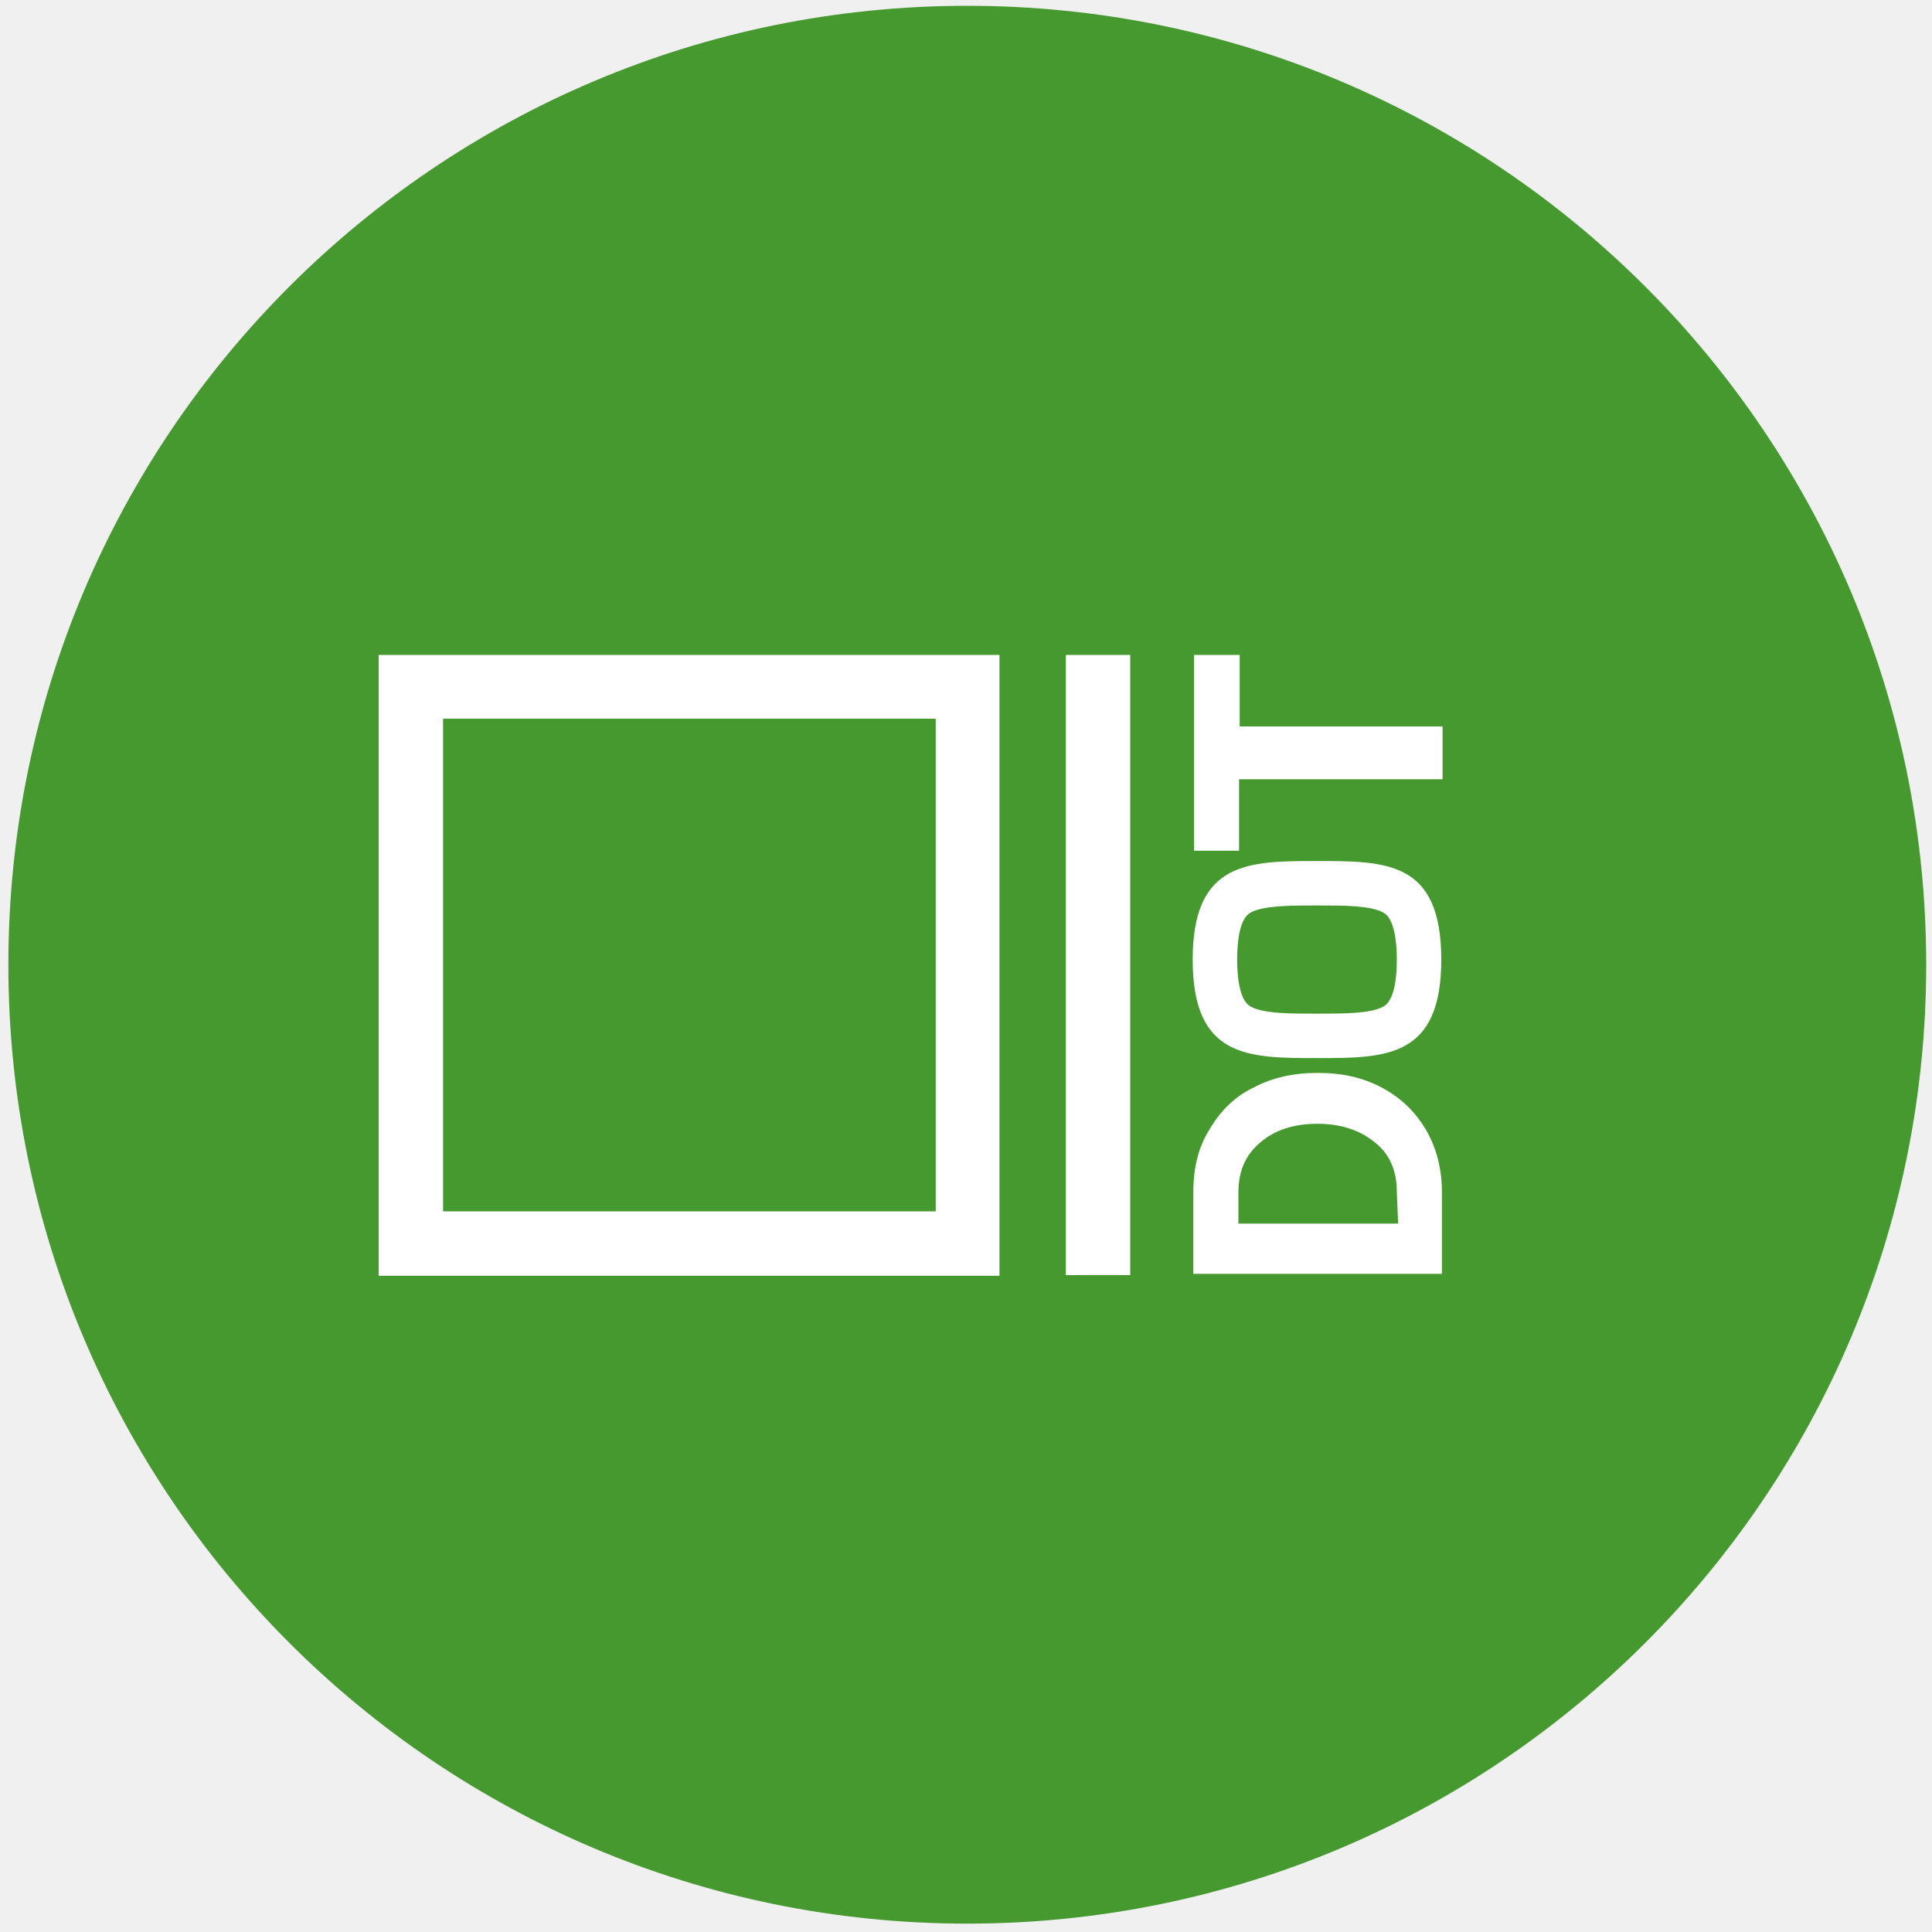
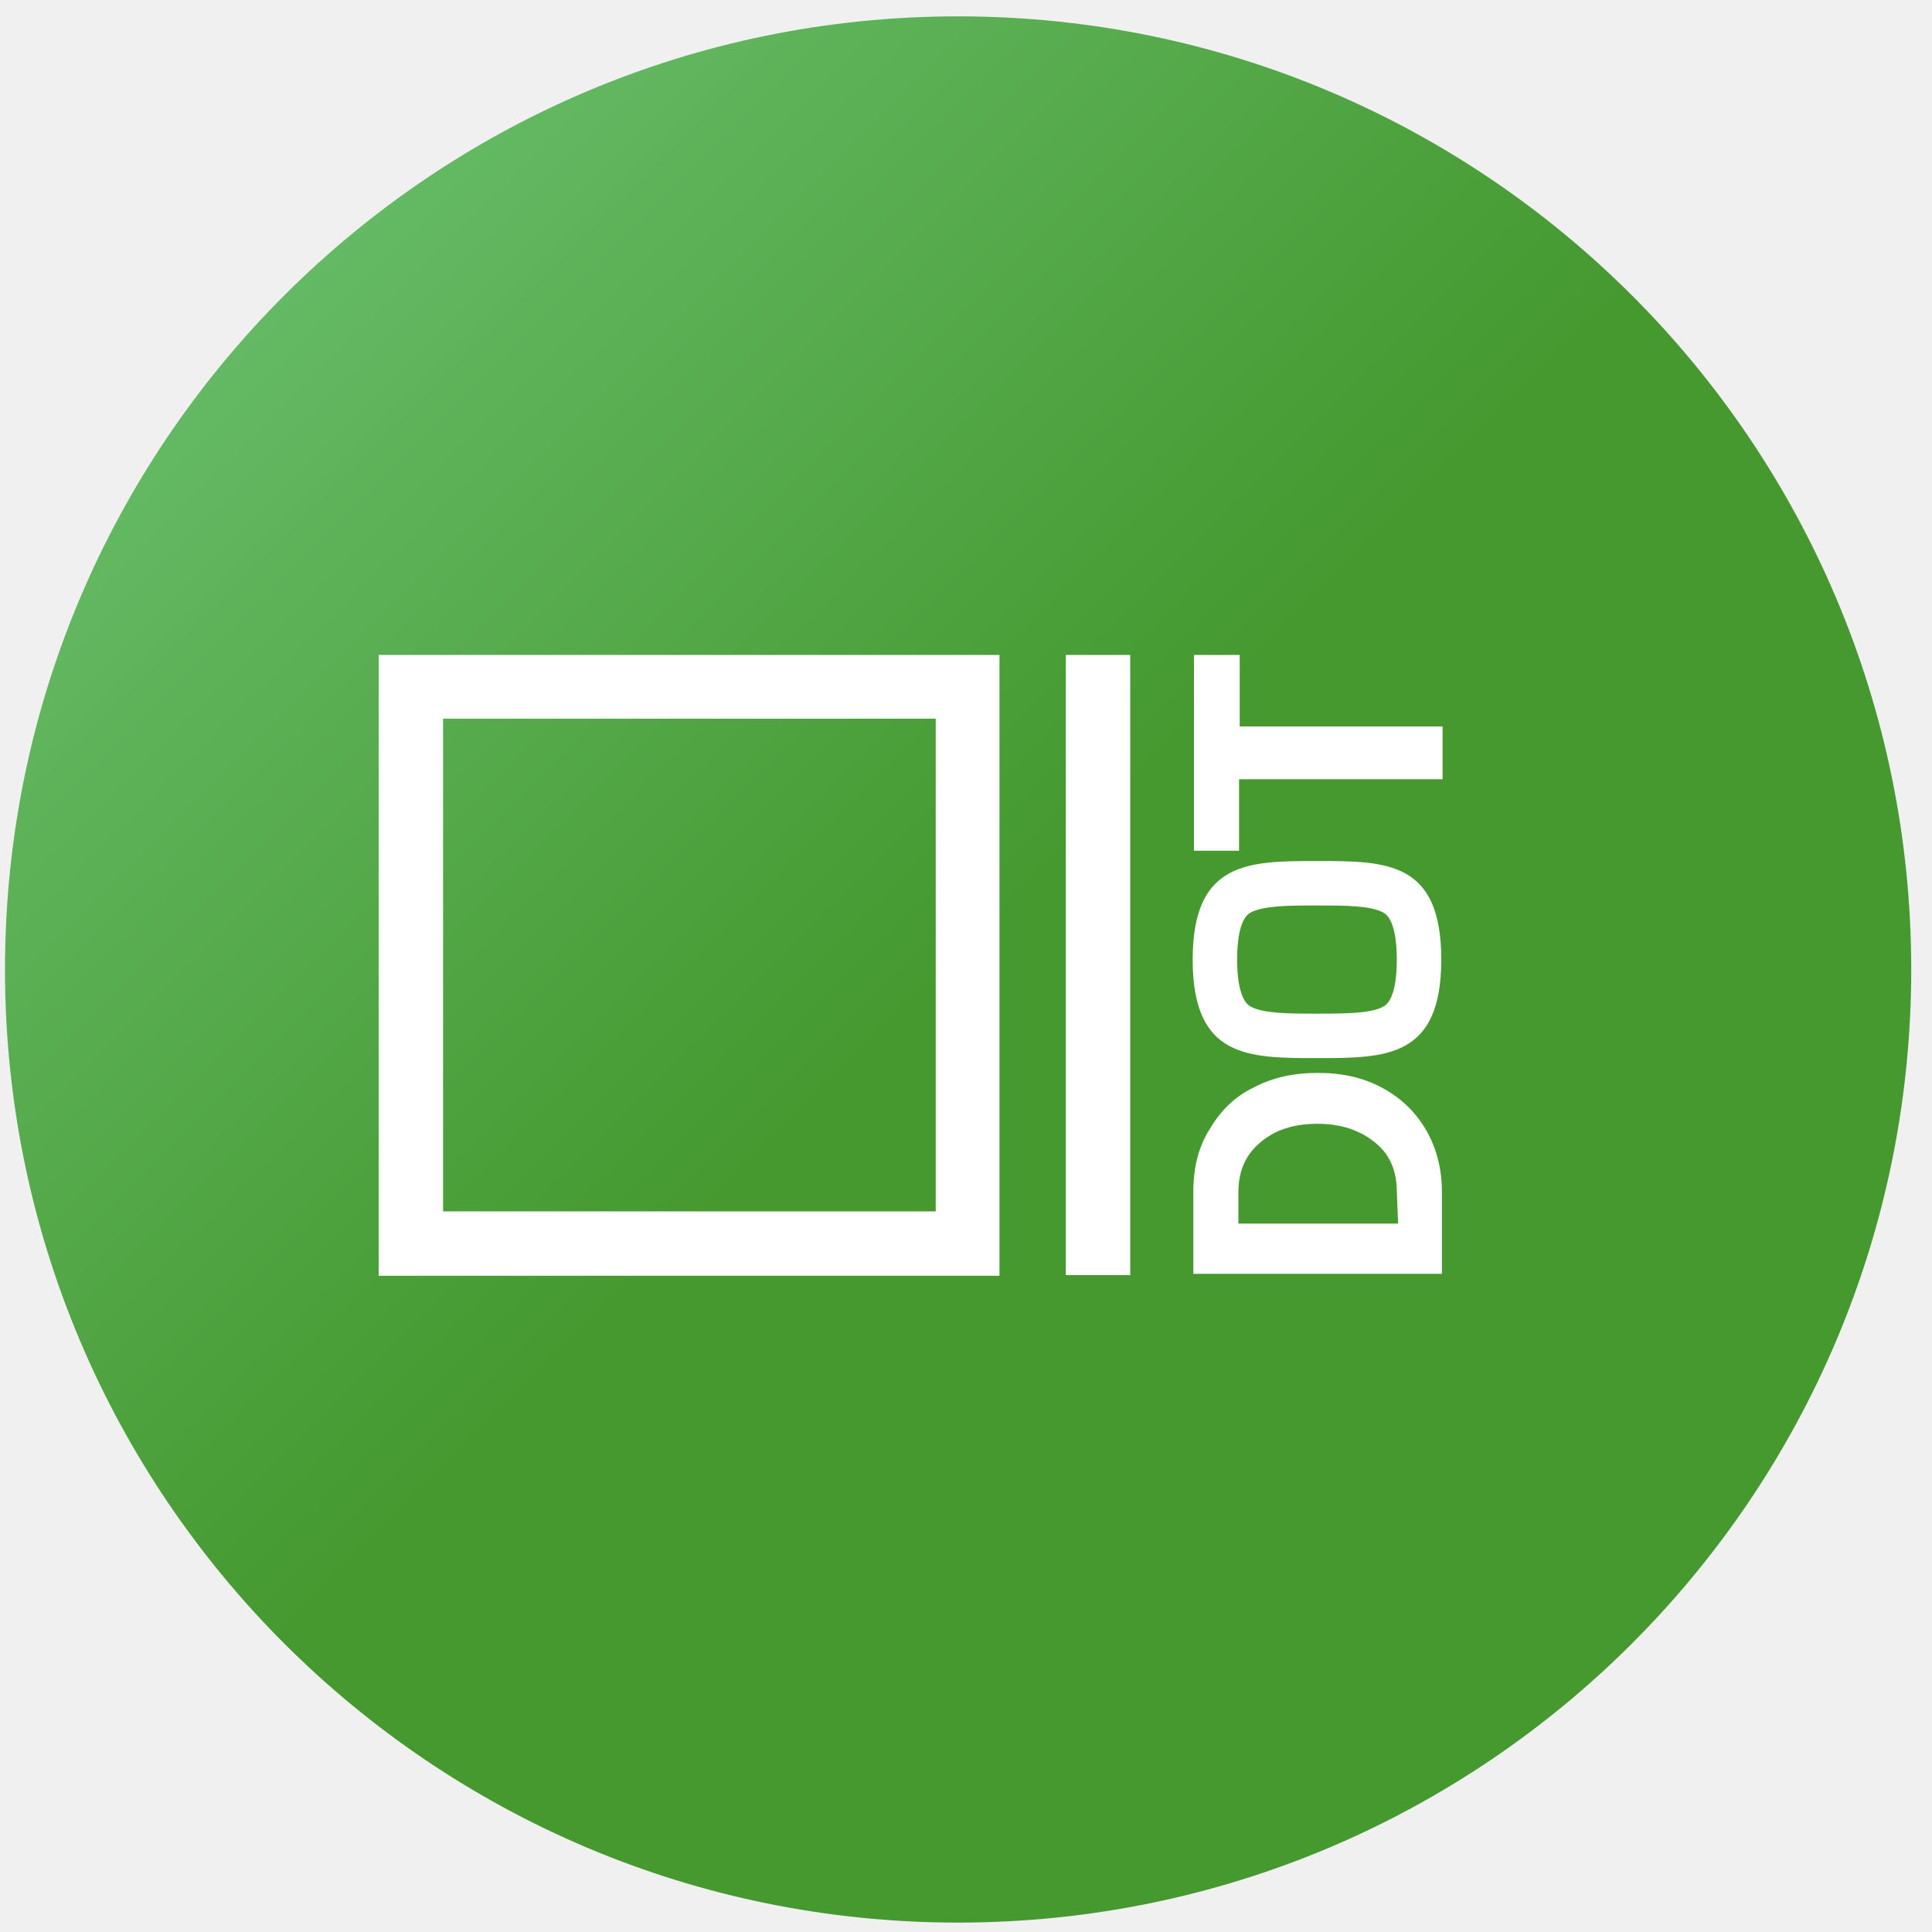
- <svg xmlns="http://www.w3.org/2000/svg" enable-background="new -99 101 300 300" height="70" width="70" viewBox="-99 101 300 300">
-   <g class="nc-icon-wrapper">
-     <circle id="Circle" class="st0" cx="51.2" cy="250.8" r="148.9" fill="#45992F" />
+ <svg xmlns="http://www.w3.org/2000/svg" xmlns:xlink="http://www.w3.org/1999/xlink" enable-background="new -99 101 300 300" height="70" width="70" viewBox="-99 101 300 300" version="1.1" id="svg13">
+   <circle class="st0" cx="49.775" cy="251.539" r="148" fill="url(#SVGID_1_)" id="circle1963" style="fill:url(#SVGID_1_)" />
+   <g id="Circle" class="nc-icon-wrapper">
    <g id="DOT">
      <path id="T" class="st1" d="M86.4 233.2v-30.5h7.1v11.1H125v8.2H93.4v11.1h-7v.1z" fill="#FFFFFF" />
      <path class="st1" d="M105.5 241.6c4.2 0 8.3 0 10.3 1.1 1.7.9 2.1 4.5 2.1 7.3 0 2.9-.4 6.4-2.1 7.3-1.9 1.1-6.2 1.1-10.3 1.1-4.2 0-8.3 0-10.3-1.1-1.7-.9-2.1-4.5-2.1-7.3 0-2.9.4-6.4 2.1-7.3 2-1.1 6.3-1.1 10.3-1.1m0-6.9c-10.6 0-19.3 0-19.3 15.3s8.6 15.3 19.3 15.3 19.3 0 19.3-15.3-8.5-15.3-19.3-15.3z" id="O" fill="#FFFFFF" />
      <path id="D" class="st1" d="M86.3 298.8v-12.7c0-3.8.8-7 2.5-9.7 1.7-2.9 3.9-5.1 6.8-6.5 3-1.6 6.3-2.3 10-2.3 3.8 0 7 .7 10 2.3 3 1.6 5.2 3.8 6.8 6.5 1.7 2.9 2.5 6.2 2.5 9.7v12.7H86.3zm31.6-12.7c0-3.3-1.1-5.9-3.4-7.7-2.3-1.9-5.3-2.9-8.9-2.9-3.8 0-6.7 1-8.9 2.9-2.3 1.9-3.4 4.5-3.4 7.7v4.9h24.8l-.2-4.9z" fill="#FFFFFF" />
    </g>
    <path id="o" class="st1" d="M46.3 212.6v76.5h-76.5v-76.5h76.5m9.9-9.9h-96.4v96.4h96.4v-96.4z" fill="#FFFFFF" />
    <path id="i" class="st1" d="M76.5 202.7h-10V299h10z" fill="#FFFFFF" />
  </g>
+   <linearGradient id="circle-grad">
+     <stop id="stop1052" offset="0" style="stop-color:#45992f;stop-opacity:1;" />
+     <stop style="stop-color:#90EE90;stop-opacity:1" offset="1" id="stop1054" />
+   </linearGradient>
+   <defs id="defs1882">
+     <linearGradient x1="201.691" y1="401.803" x2="-97.945" y2="101.824" xlink:href="#circle-grad" id="linearGradient1058" gradientUnits="userSpaceOnUse" />
+     <linearGradient id="SVGID_1_" gradientUnits="userSpaceOnUse" x1="-53.447" y1="146.109" x2="155.891" y2="355.447" gradientTransform="translate(-1.424992,0.7392741)">
+       <stop offset="0" stop-color="#64B964" id="stop1958" />
+       <stop offset=".5" stop-color="#45992F" id="stop1960" />
+     </linearGradient>
+   </defs>
</svg>
